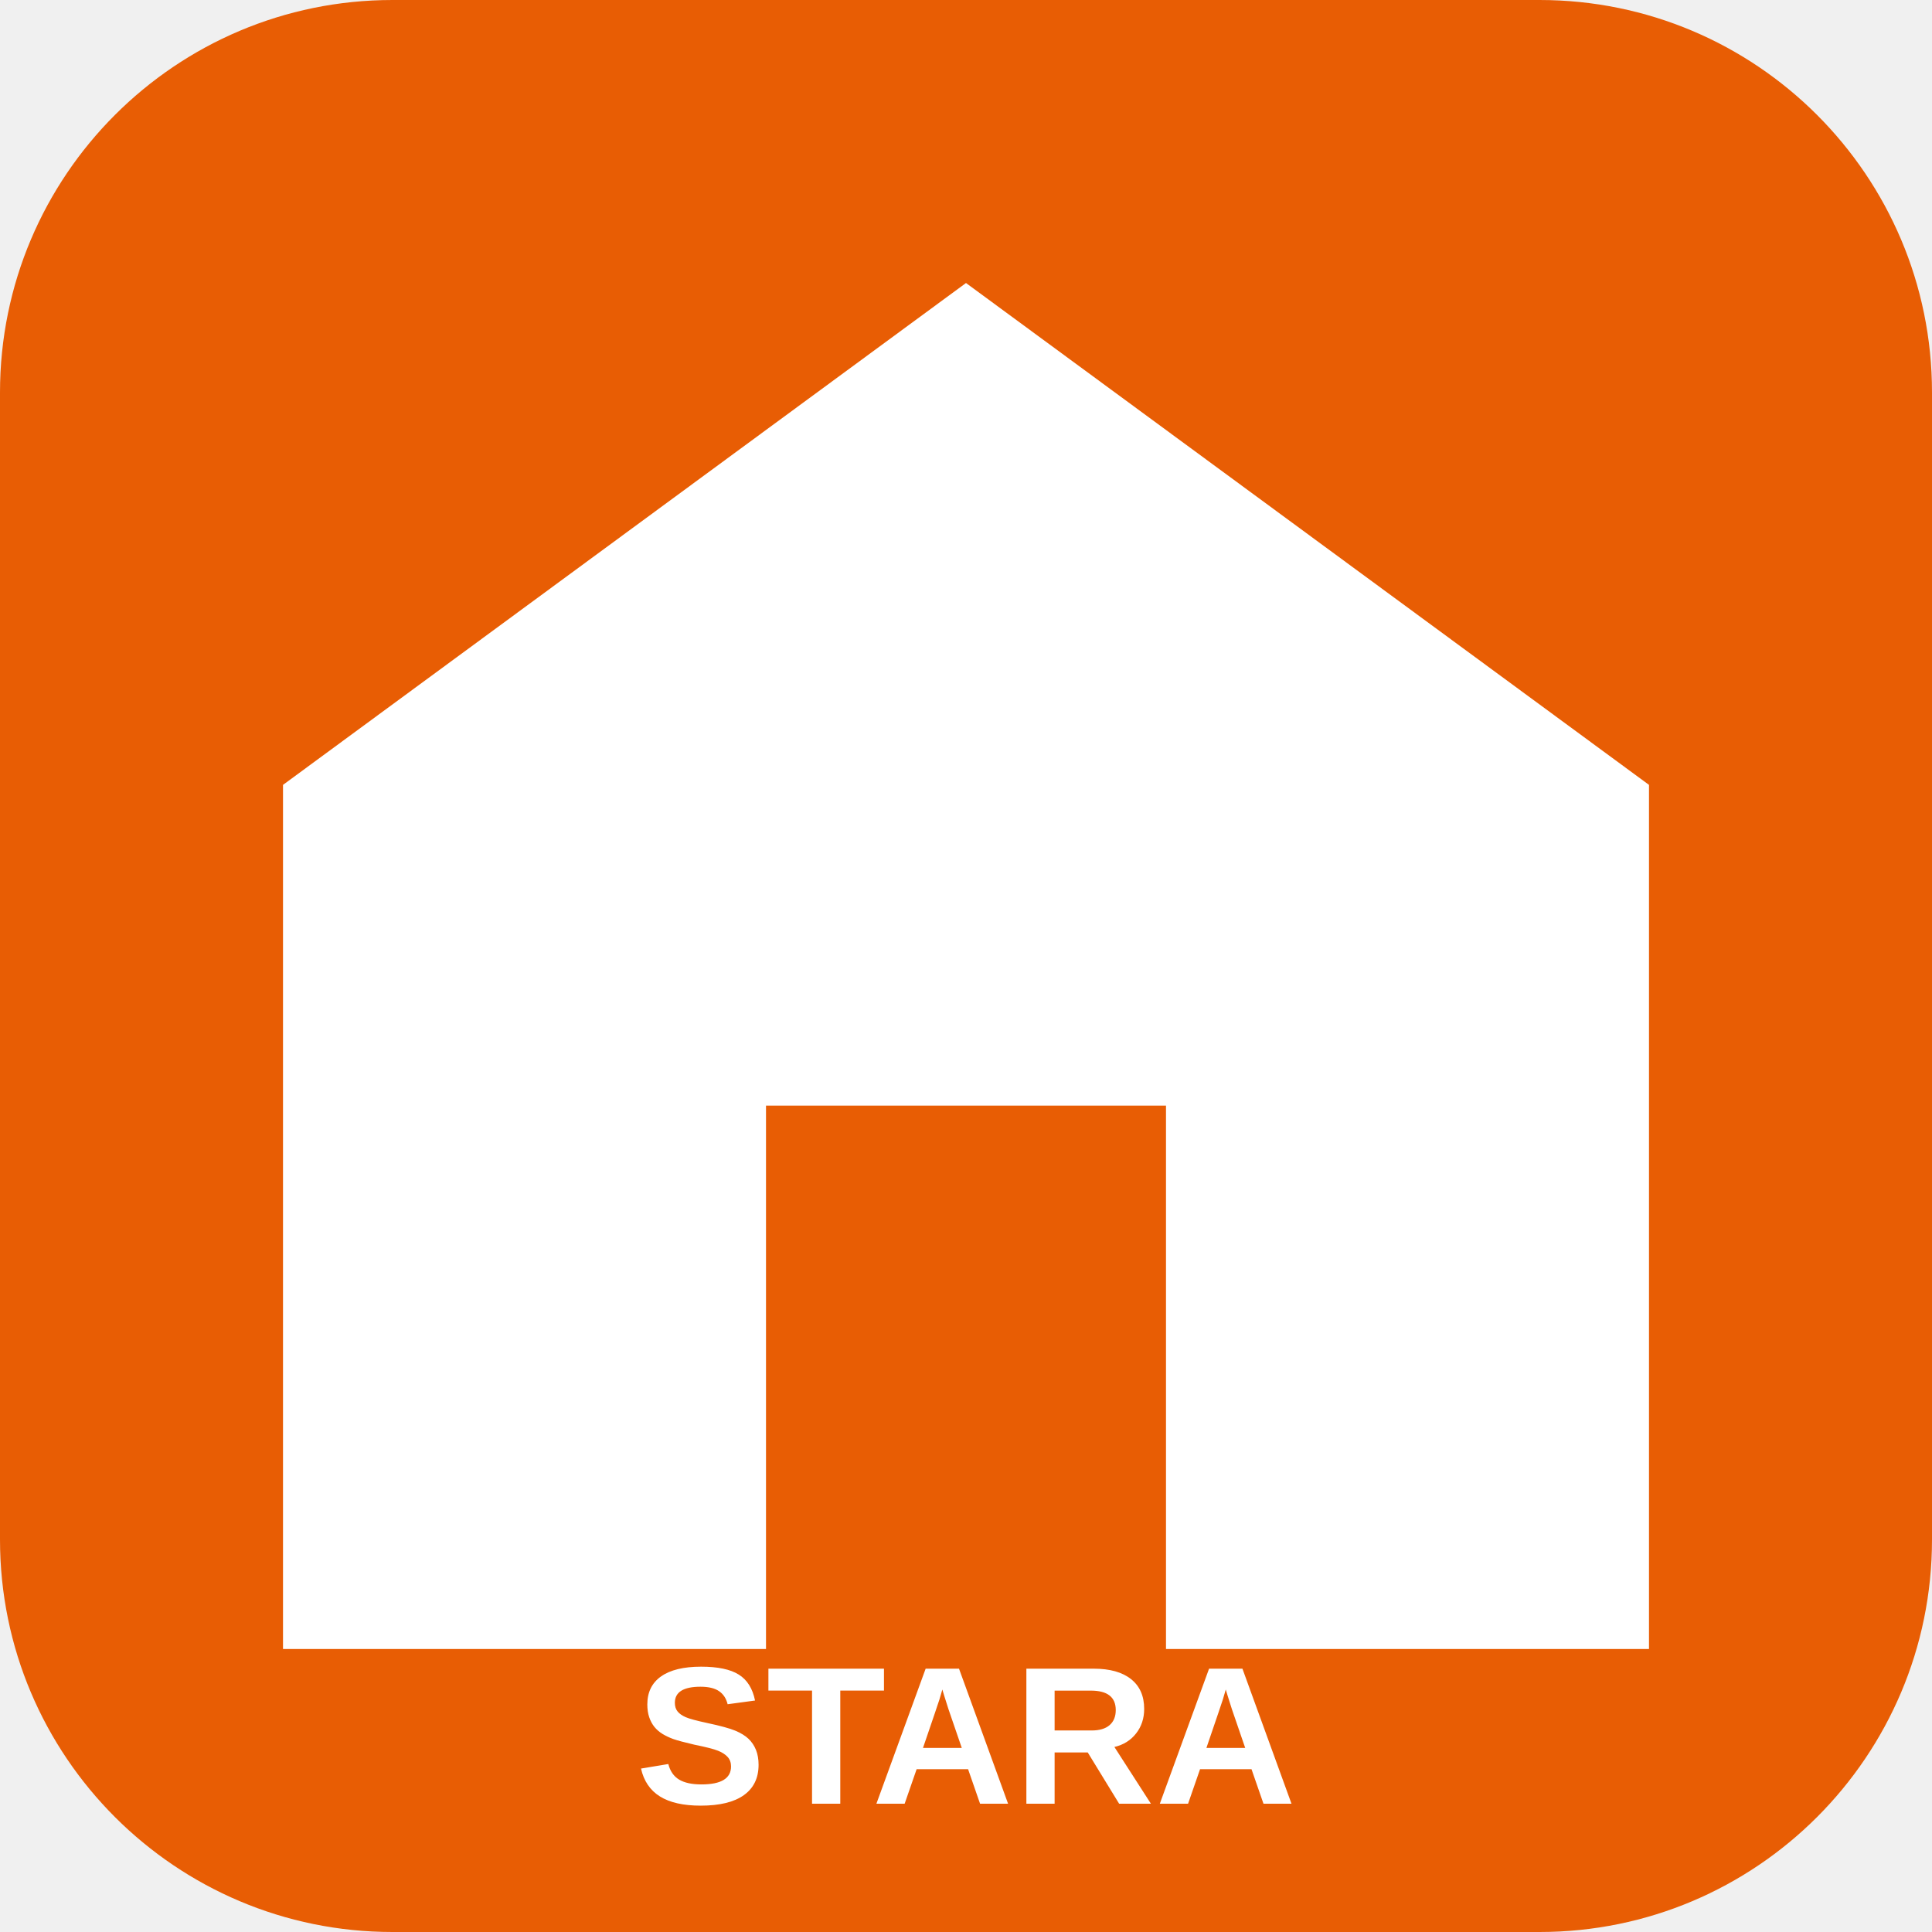
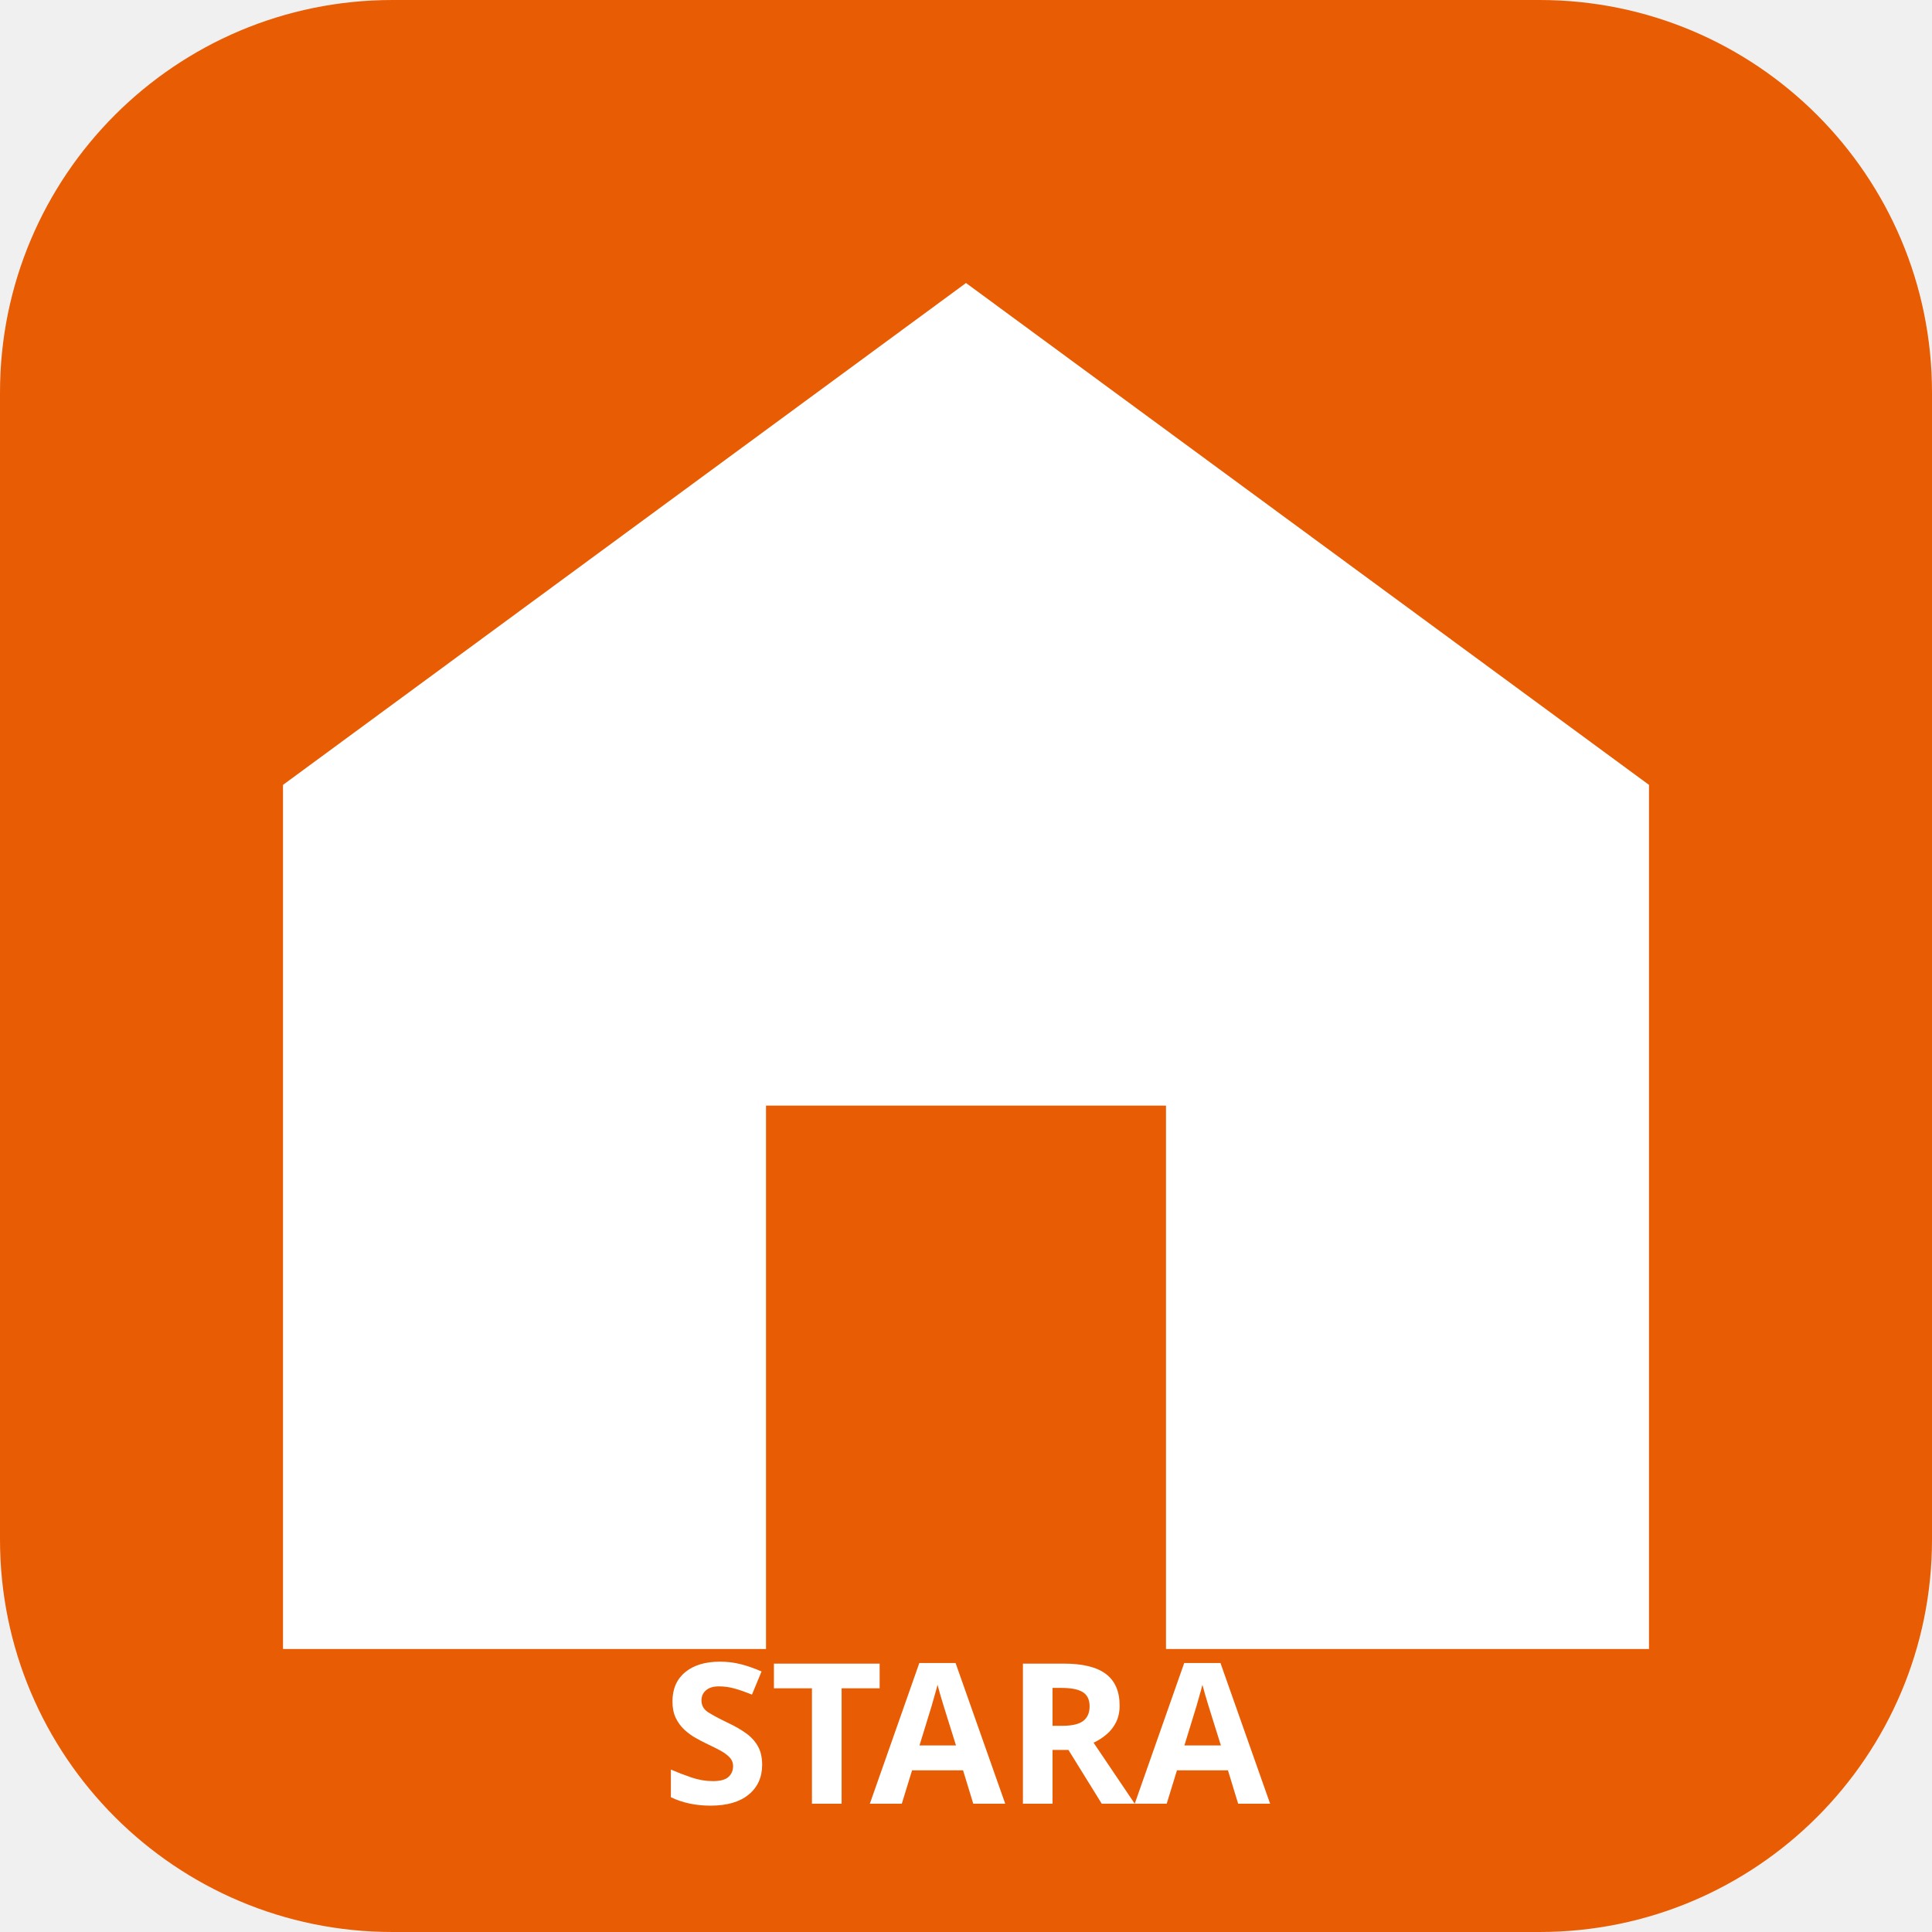
<svg xmlns="http://www.w3.org/2000/svg" viewBox="0 0 512 512">
  <rect width="512" height="512" rx="104" fill="#E85D04" />
  <path d="M256 75 437 208v229H309V293h-106v144H75V208z" fill="#fff" />
-   <text x="256" y="478" text-anchor="middle" font-family="Arial,sans-serif" font-size="52" font-weight="700" fill="#fff">STARA</text>
+   <text x="256" y="478" text-anchor="middle" font-family="Poppins,sans-serif" font-size="52" font-weight="700" fill="#fff">STARA</text>
</svg>
